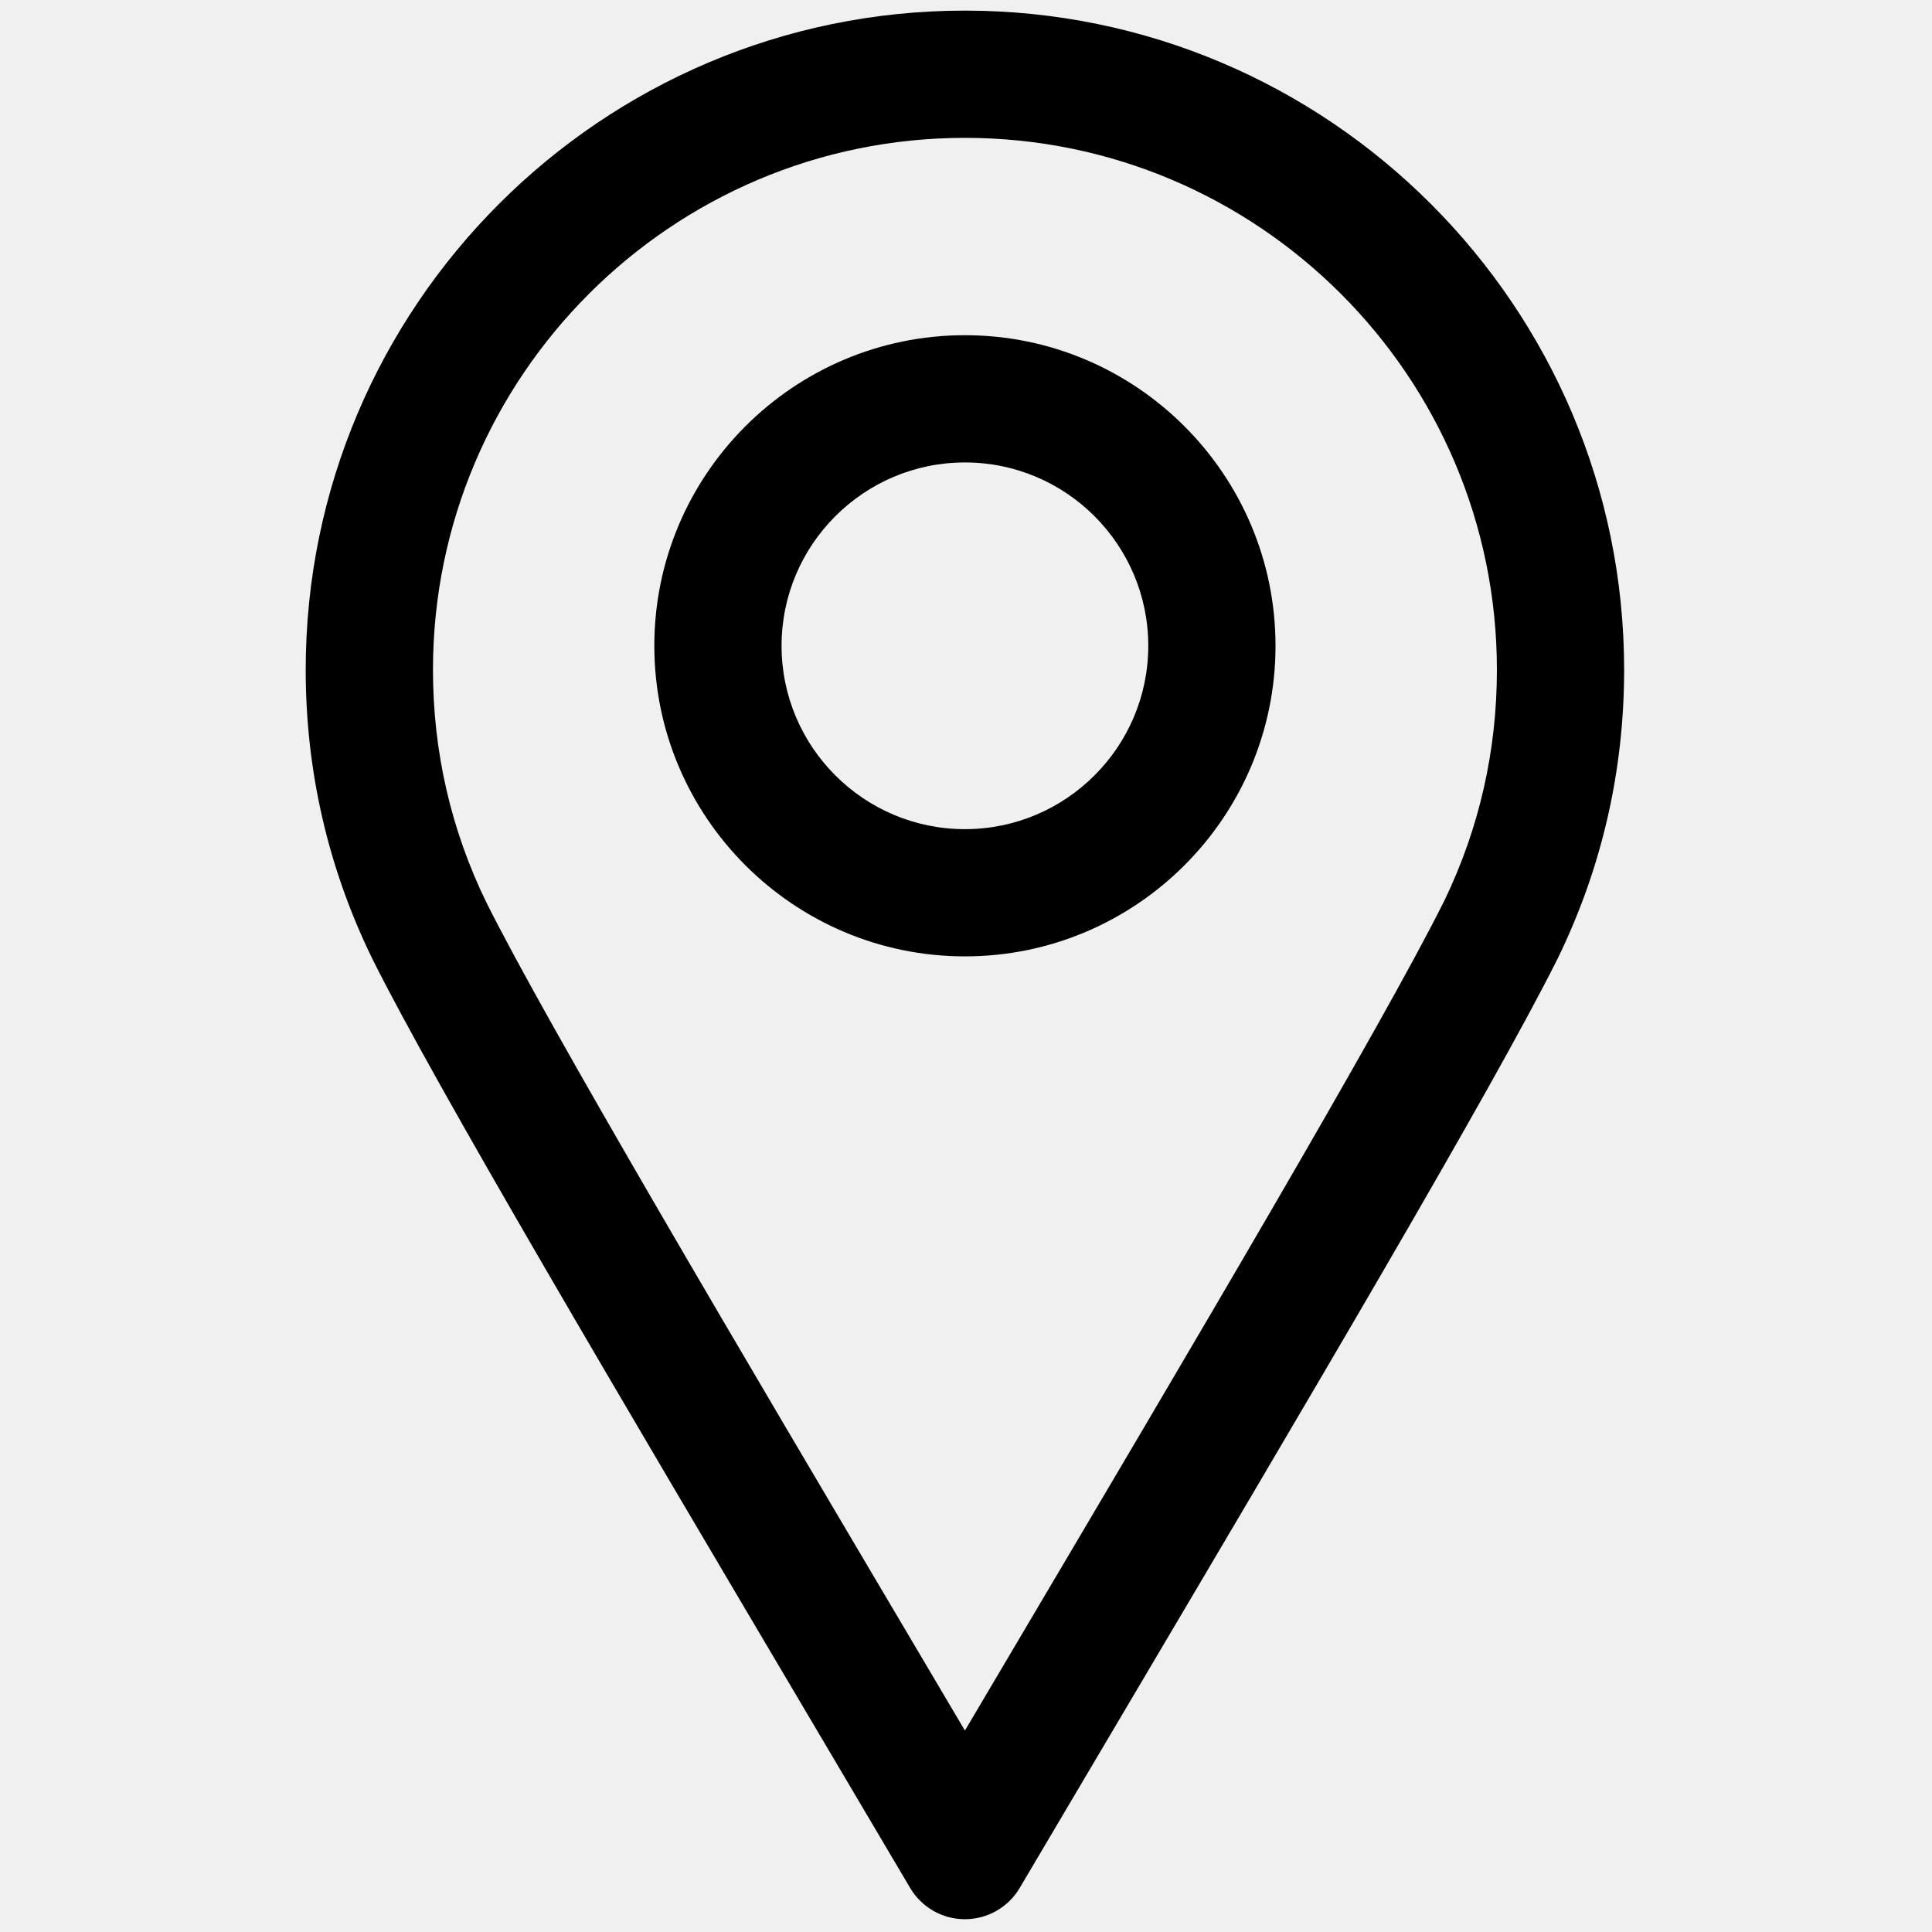
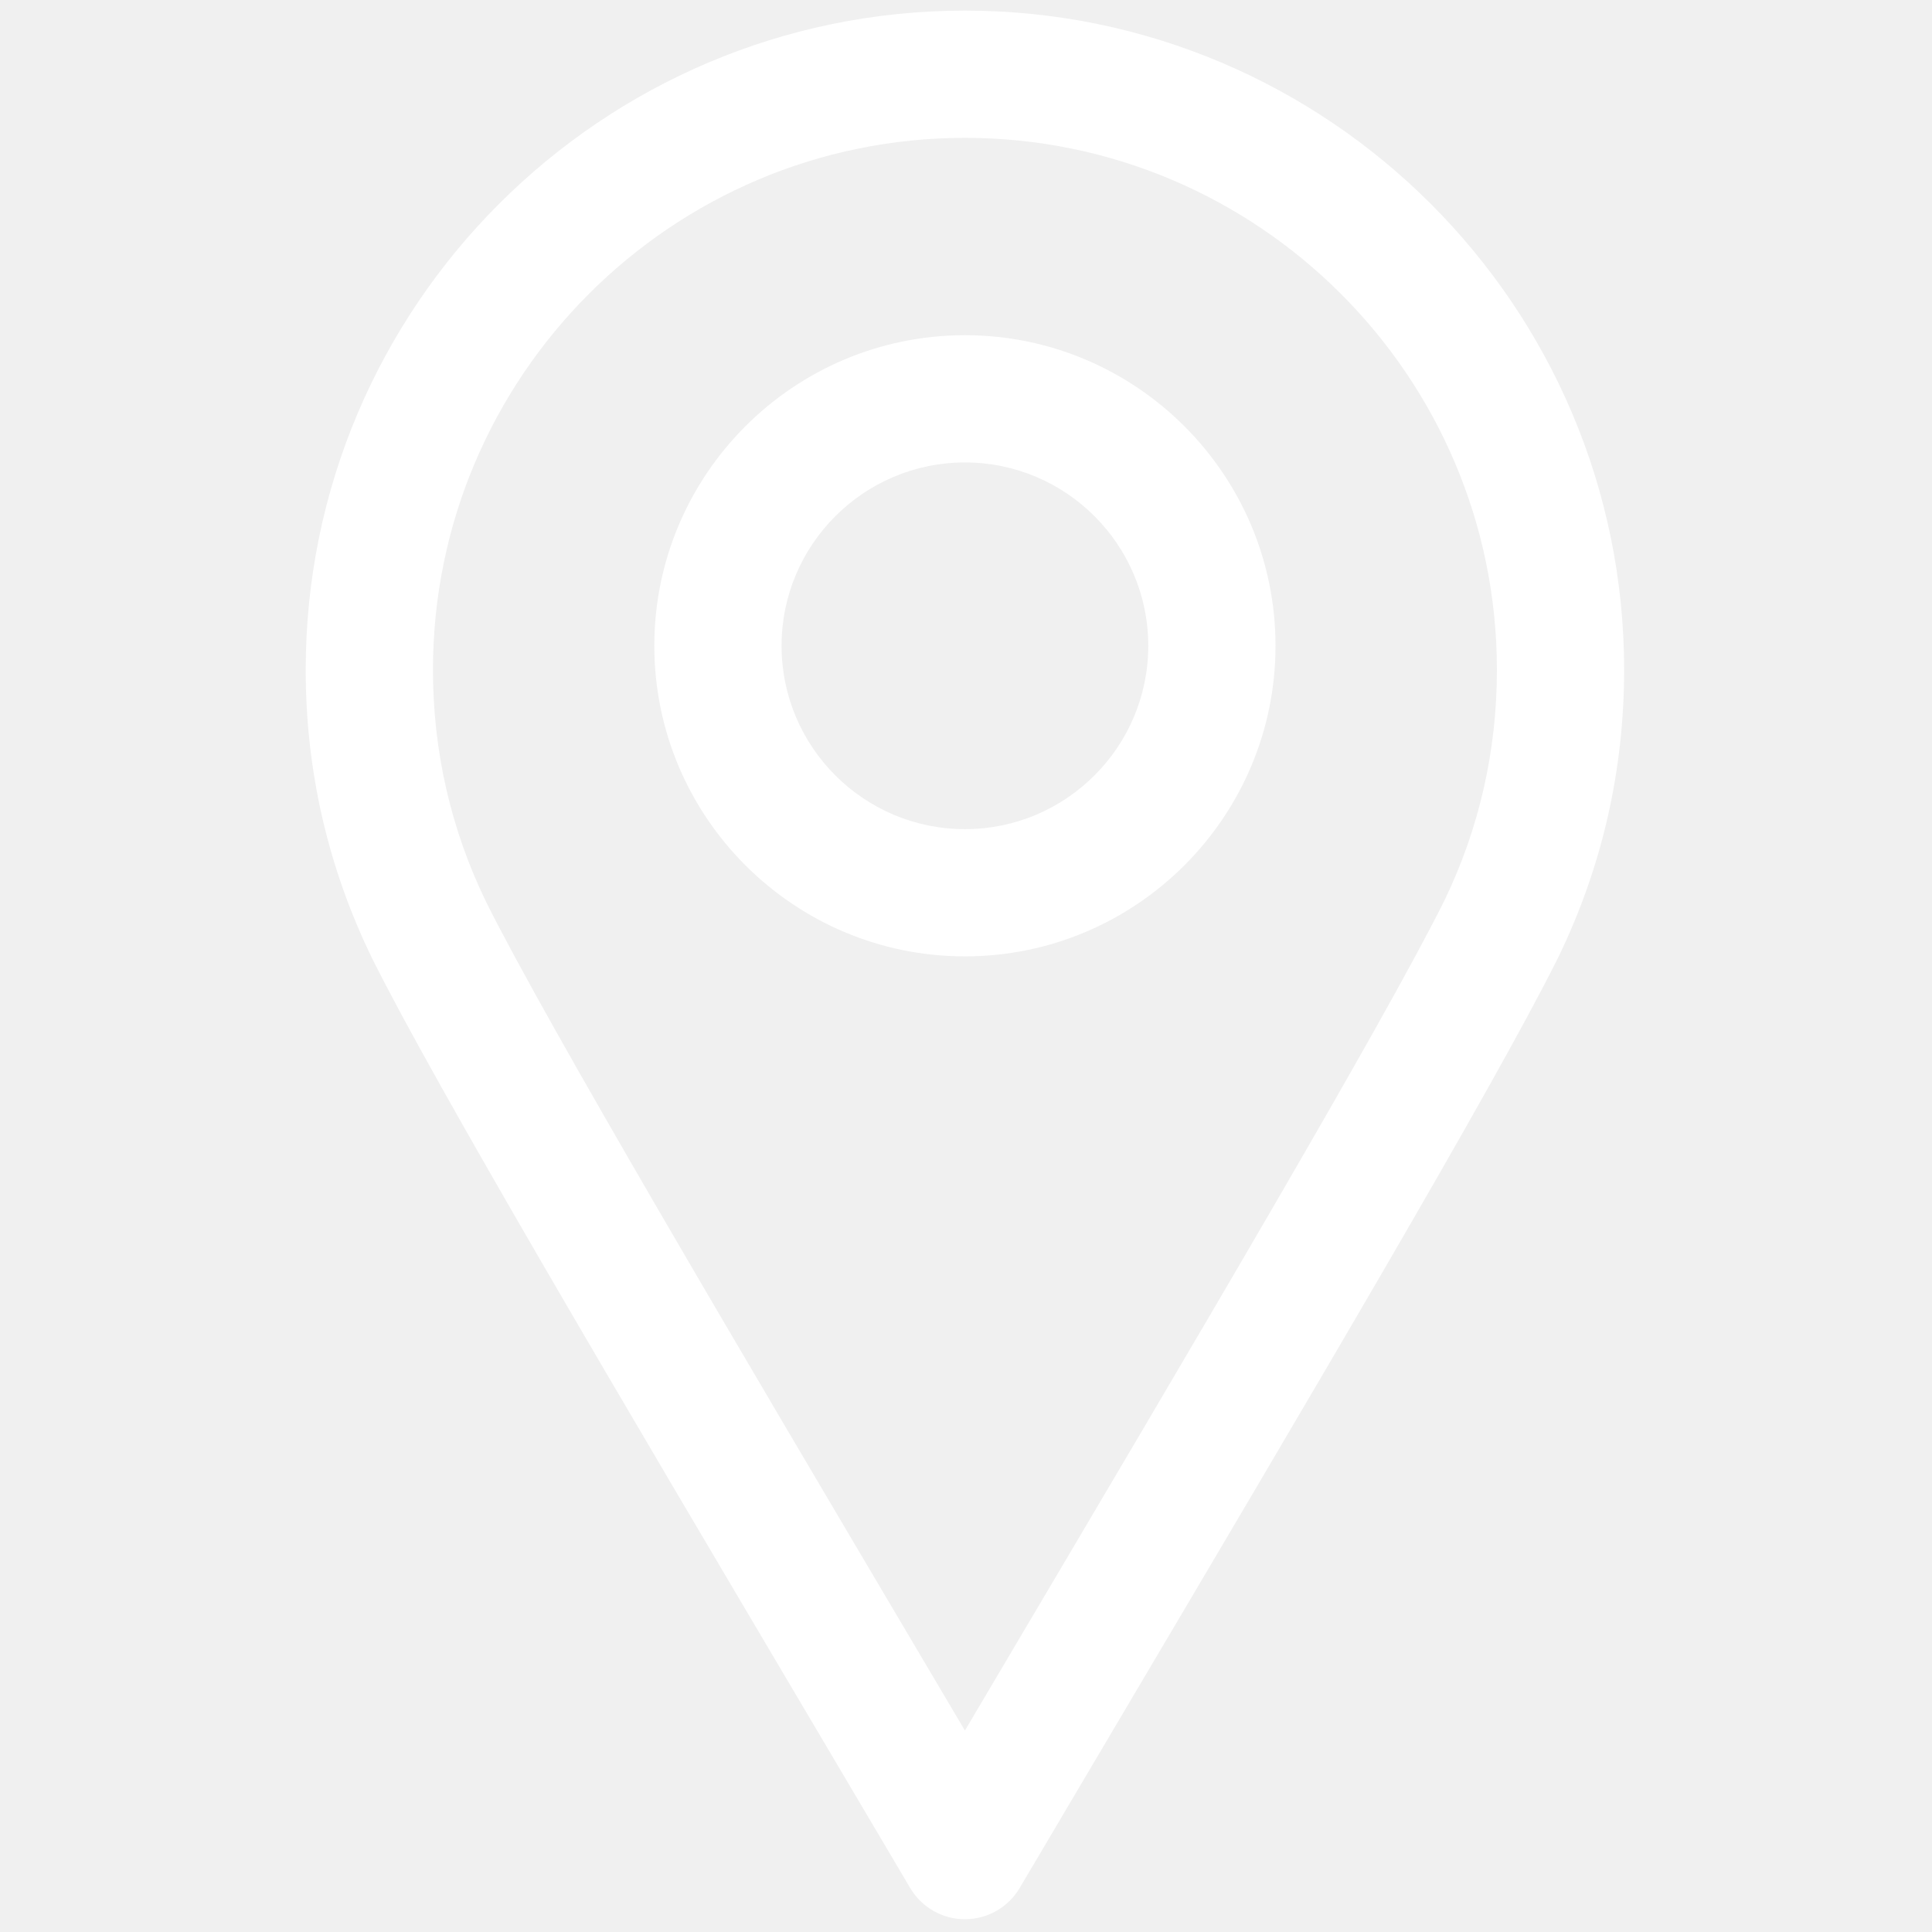
<svg xmlns="http://www.w3.org/2000/svg" version="1.1" width="256" height="256" viewBox="0 0 256 256" xml:space="preserve">
  <defs>
</defs>
-   <g style="stroke: none; stroke-width: 0; stroke-dasharray: none; stroke-linecap: butt; stroke-linejoin: miter; stroke-miterlimit: 10; fill: none; fill-rule: nonzero; opacity: 1;" transform="translate(1.406593 1.406593) scale(2.81 2.81)">
-     <path d="M 45 90 c -1.062 0 -2.043 -0.561 -2.583 -1.475 l -4.471 -7.563 c -9.222 -15.591 -17.933 -30.317 -20.893 -36.258 c -2.086 -4.277 -3.138 -8.852 -3.138 -13.62 C 13.916 13.944 27.86 0 45 0 c 17.141 0 31.085 13.944 31.085 31.084 c 0 4.764 -1.051 9.339 -3.124 13.596 c -0.021 0.042 -0.042 0.083 -0.063 0.124 c -3.007 6.005 -11.672 20.654 -20.843 36.159 l -4.472 7.563 C 47.044 89.439 46.062 90 45 90 z M 45 6 C 31.168 6 19.916 17.253 19.916 31.084 c 0 3.848 0.847 7.539 2.518 10.969 c 2.852 5.721 11.909 21.033 20.667 35.839 L 45 81.104 l 1.89 -3.196 c 8.763 -14.813 17.823 -30.131 20.687 -35.879 c 0.012 -0.022 0.023 -0.045 0.035 -0.067 c 1.642 -3.406 2.474 -7.065 2.474 -10.877 C 70.085 17.253 58.832 6 45 6 z" style="stroke: none; stroke-width: 1; stroke-dasharray: none; stroke-linecap: butt; stroke-linejoin: miter; stroke-miterlimit: 10; fill: rgb(0,0,0); fill-rule: nonzero; opacity: 1;" transform=" matrix(1 0 0 1 0 0) " stroke-linecap="round" />
-     <path d="M 45 44.597 c -8.076 0 -14.646 -6.57 -14.646 -14.646 S 36.924 15.306 45 15.306 c 8.075 0 14.646 6.57 14.646 14.646 S 53.075 44.597 45 44.597 z M 45 21.306 c -4.767 0 -8.646 3.878 -8.646 8.646 s 3.878 8.646 8.646 8.646 c 4.768 0 8.646 -3.878 8.646 -8.646 S 49.768 21.306 45 21.306 z" style="stroke: none; stroke-width: 1; stroke-dasharray: none; stroke-linecap: butt; stroke-linejoin: miter; stroke-miterlimit: 10; fill: rgb(0,0,0); fill-rule: nonzero; opacity: 1;" transform=" matrix(1 0 0 1 0 0) " stroke-linecap="round" />
+   <g style="stroke: none; stroke-width: 0; stroke-dasharray: none; stroke-linecap: butt; stroke-linejoin: miter; stroke-miterlimit: 10; fill: #FFFFFF; fill-rule: nonzero; opacity: 1;" transform="translate(1.406593 1.406593) scale(2.81 2.81)">
+     <path d="M 45 90 c -1.062 0 -2.043 -0.561 -2.583 -1.475 l -4.471 -7.563 c -9.222 -15.591 -17.933 -30.317 -20.893 -36.258 c -2.086 -4.277 -3.138 -8.852 -3.138 -13.62 C 13.916 13.944 27.86 0 45 0 c 17.141 0 31.085 13.944 31.085 31.084 c 0 4.764 -1.051 9.339 -3.124 13.596 c -0.021 0.042 -0.042 0.083 -0.063 0.124 c -3.007 6.005 -11.672 20.654 -20.843 36.159 l -4.472 7.563 C 47.044 89.439 46.062 90 45 90 z M 45 6 C 31.168 6 19.916 17.253 19.916 31.084 c 0 3.848 0.847 7.539 2.518 10.969 c 2.852 5.721 11.909 21.033 20.667 35.839 L 45 81.104 l 1.89 -3.196 c 8.763 -14.813 17.823 -30.131 20.687 -35.879 c 0.012 -0.022 0.023 -0.045 0.035 -0.067 c 1.642 -3.406 2.474 -7.065 2.474 -10.877 C 70.085 17.253 58.832 6 45 6 z" style="stroke: none; stroke-width: 1; stroke-dasharray: none; stroke-linecap: butt; stroke-linejoin: miter; stroke-miterlimit: 10; fill: #ffffff; fill-rule: nonzero; opacity: 1;" transform=" matrix(1 0 0 1 0 0) " stroke-linecap="round" />
+     <path d="M 45 44.597 c -8.076 0 -14.646 -6.57 -14.646 -14.646 S 36.924 15.306 45 15.306 c 8.075 0 14.646 6.57 14.646 14.646 S 53.075 44.597 45 44.597 z M 45 21.306 c -4.767 0 -8.646 3.878 -8.646 8.646 s 3.878 8.646 8.646 8.646 c 4.768 0 8.646 -3.878 8.646 -8.646 S 49.768 21.306 45 21.306 z" style="stroke: none; stroke-width: 1; stroke-dasharray: none; stroke-linecap: butt; stroke-linejoin: miter; stroke-miterlimit: 10; fill: #fff; fill-rule: nonzero; opacity: 1;" transform=" matrix(1 0 0 1 0 0) " stroke-linecap="round" />
  </g>
</svg>
